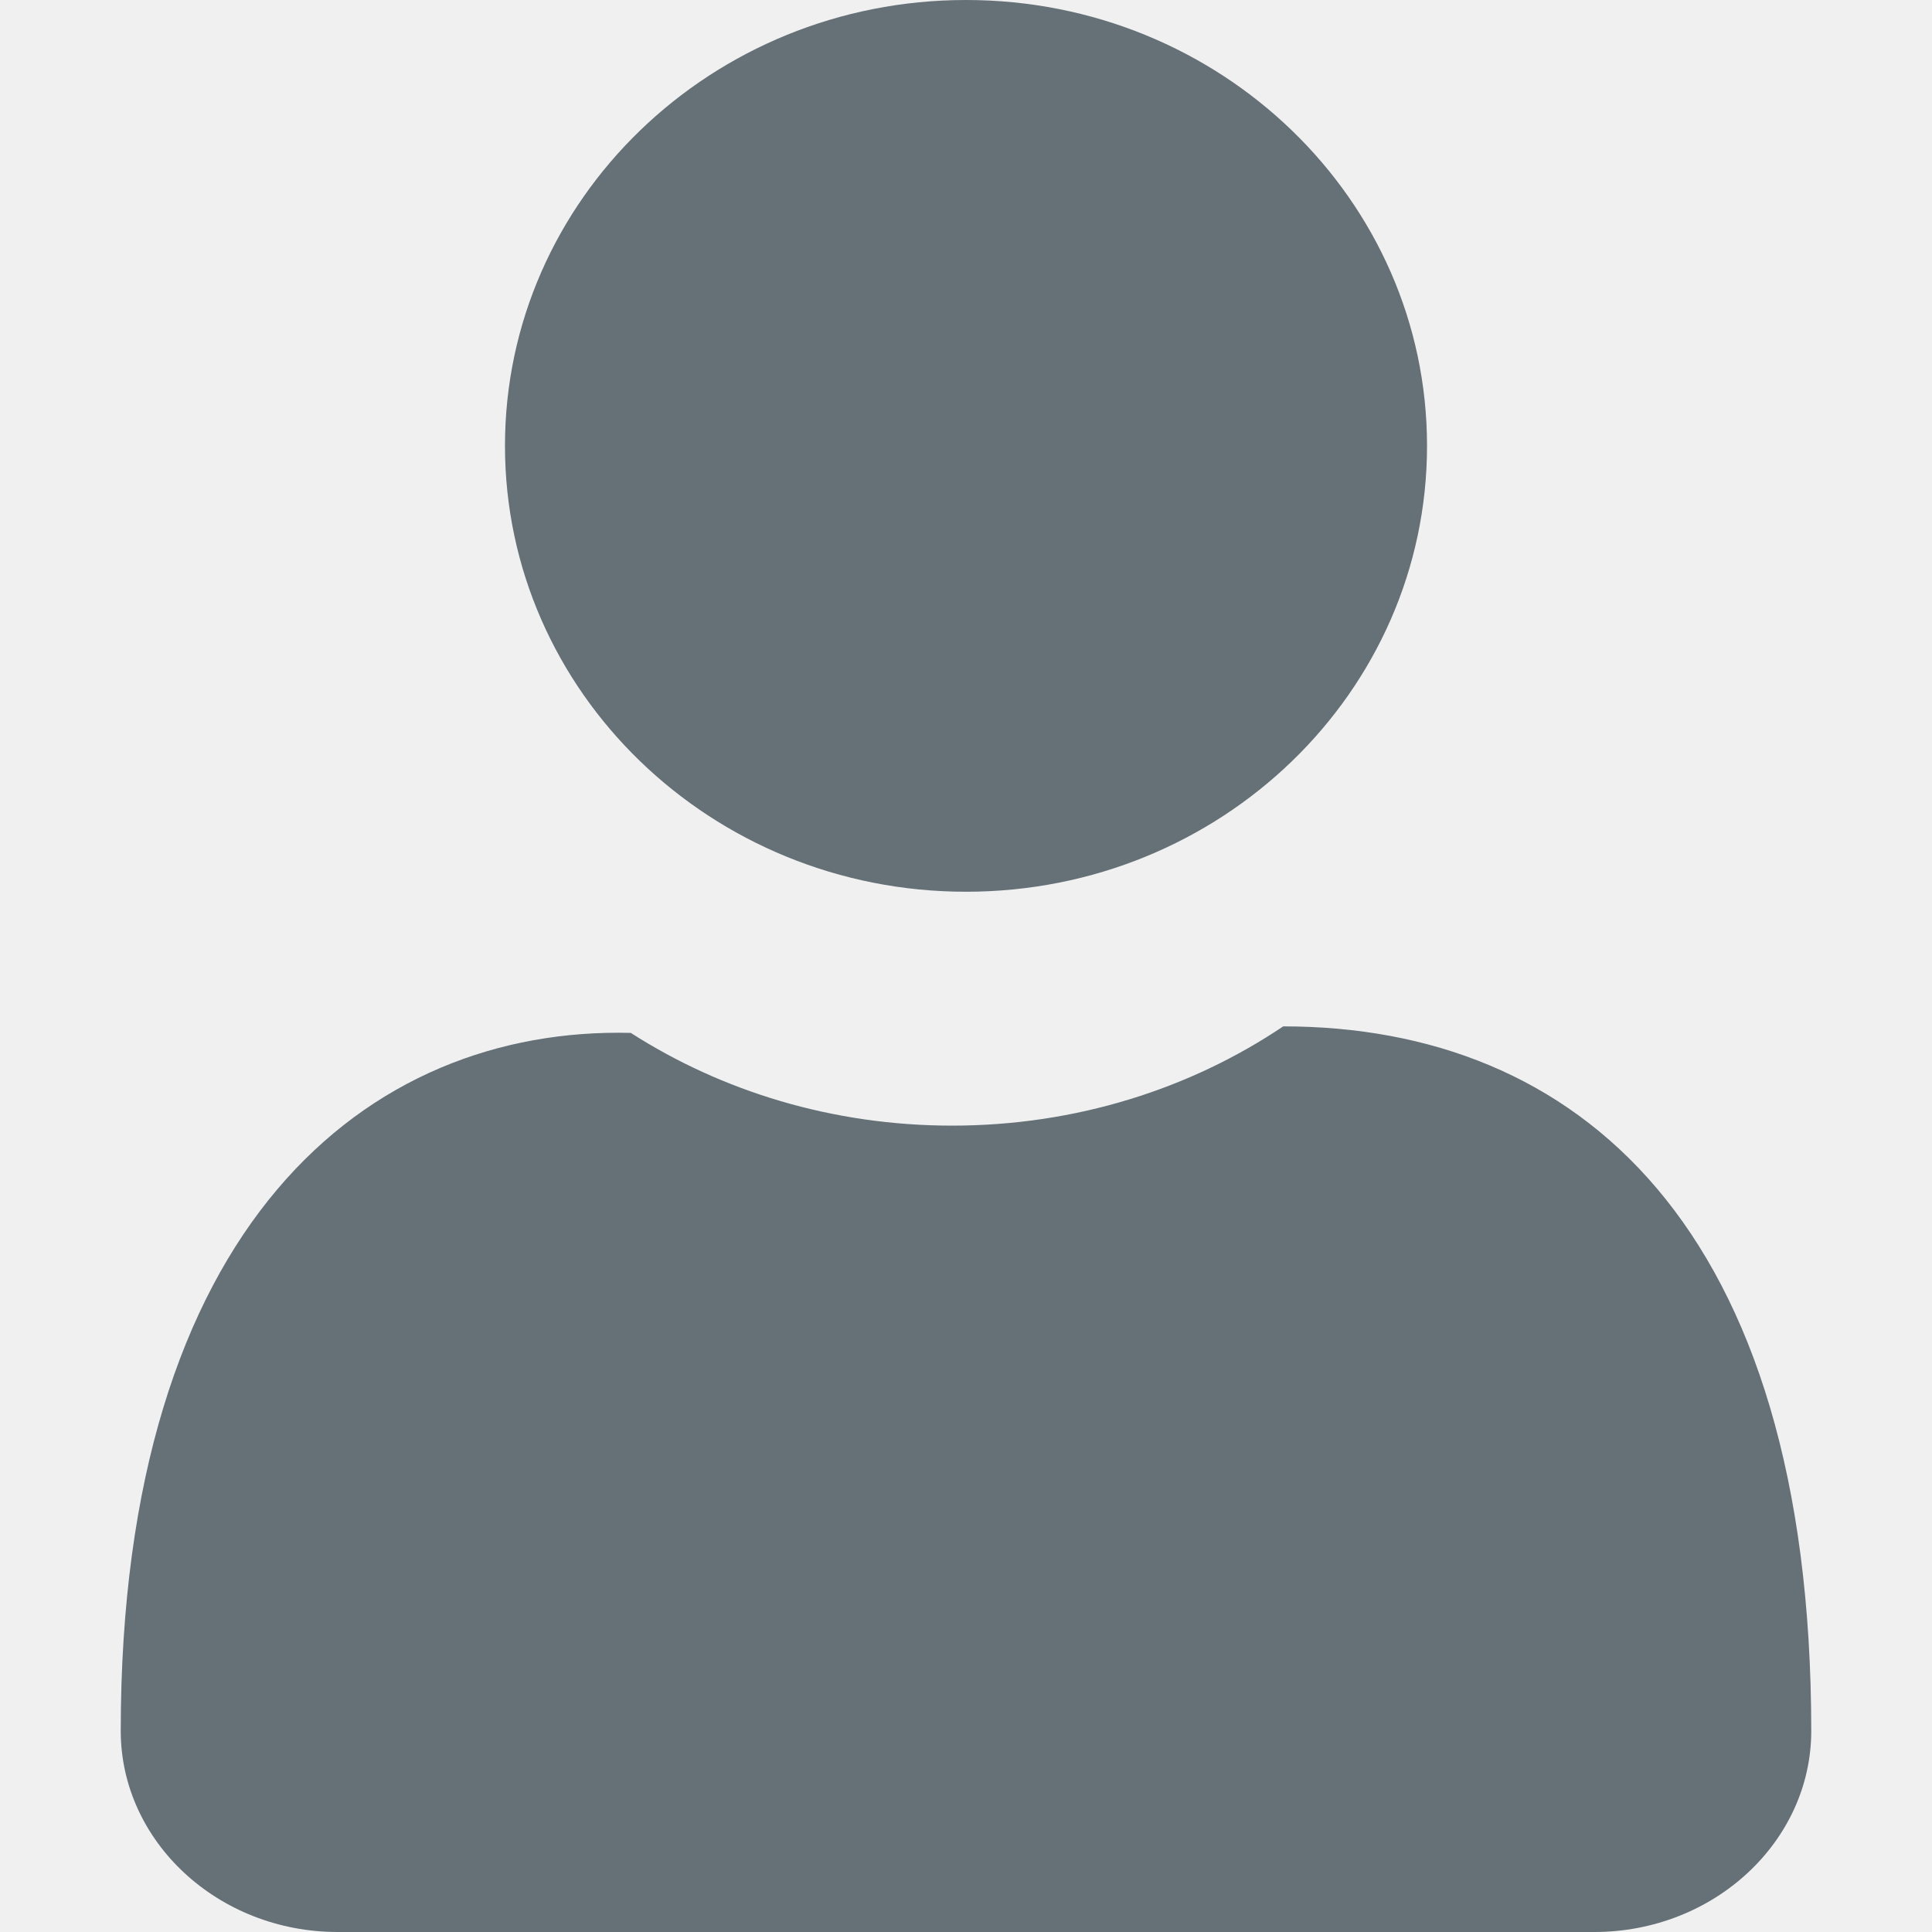
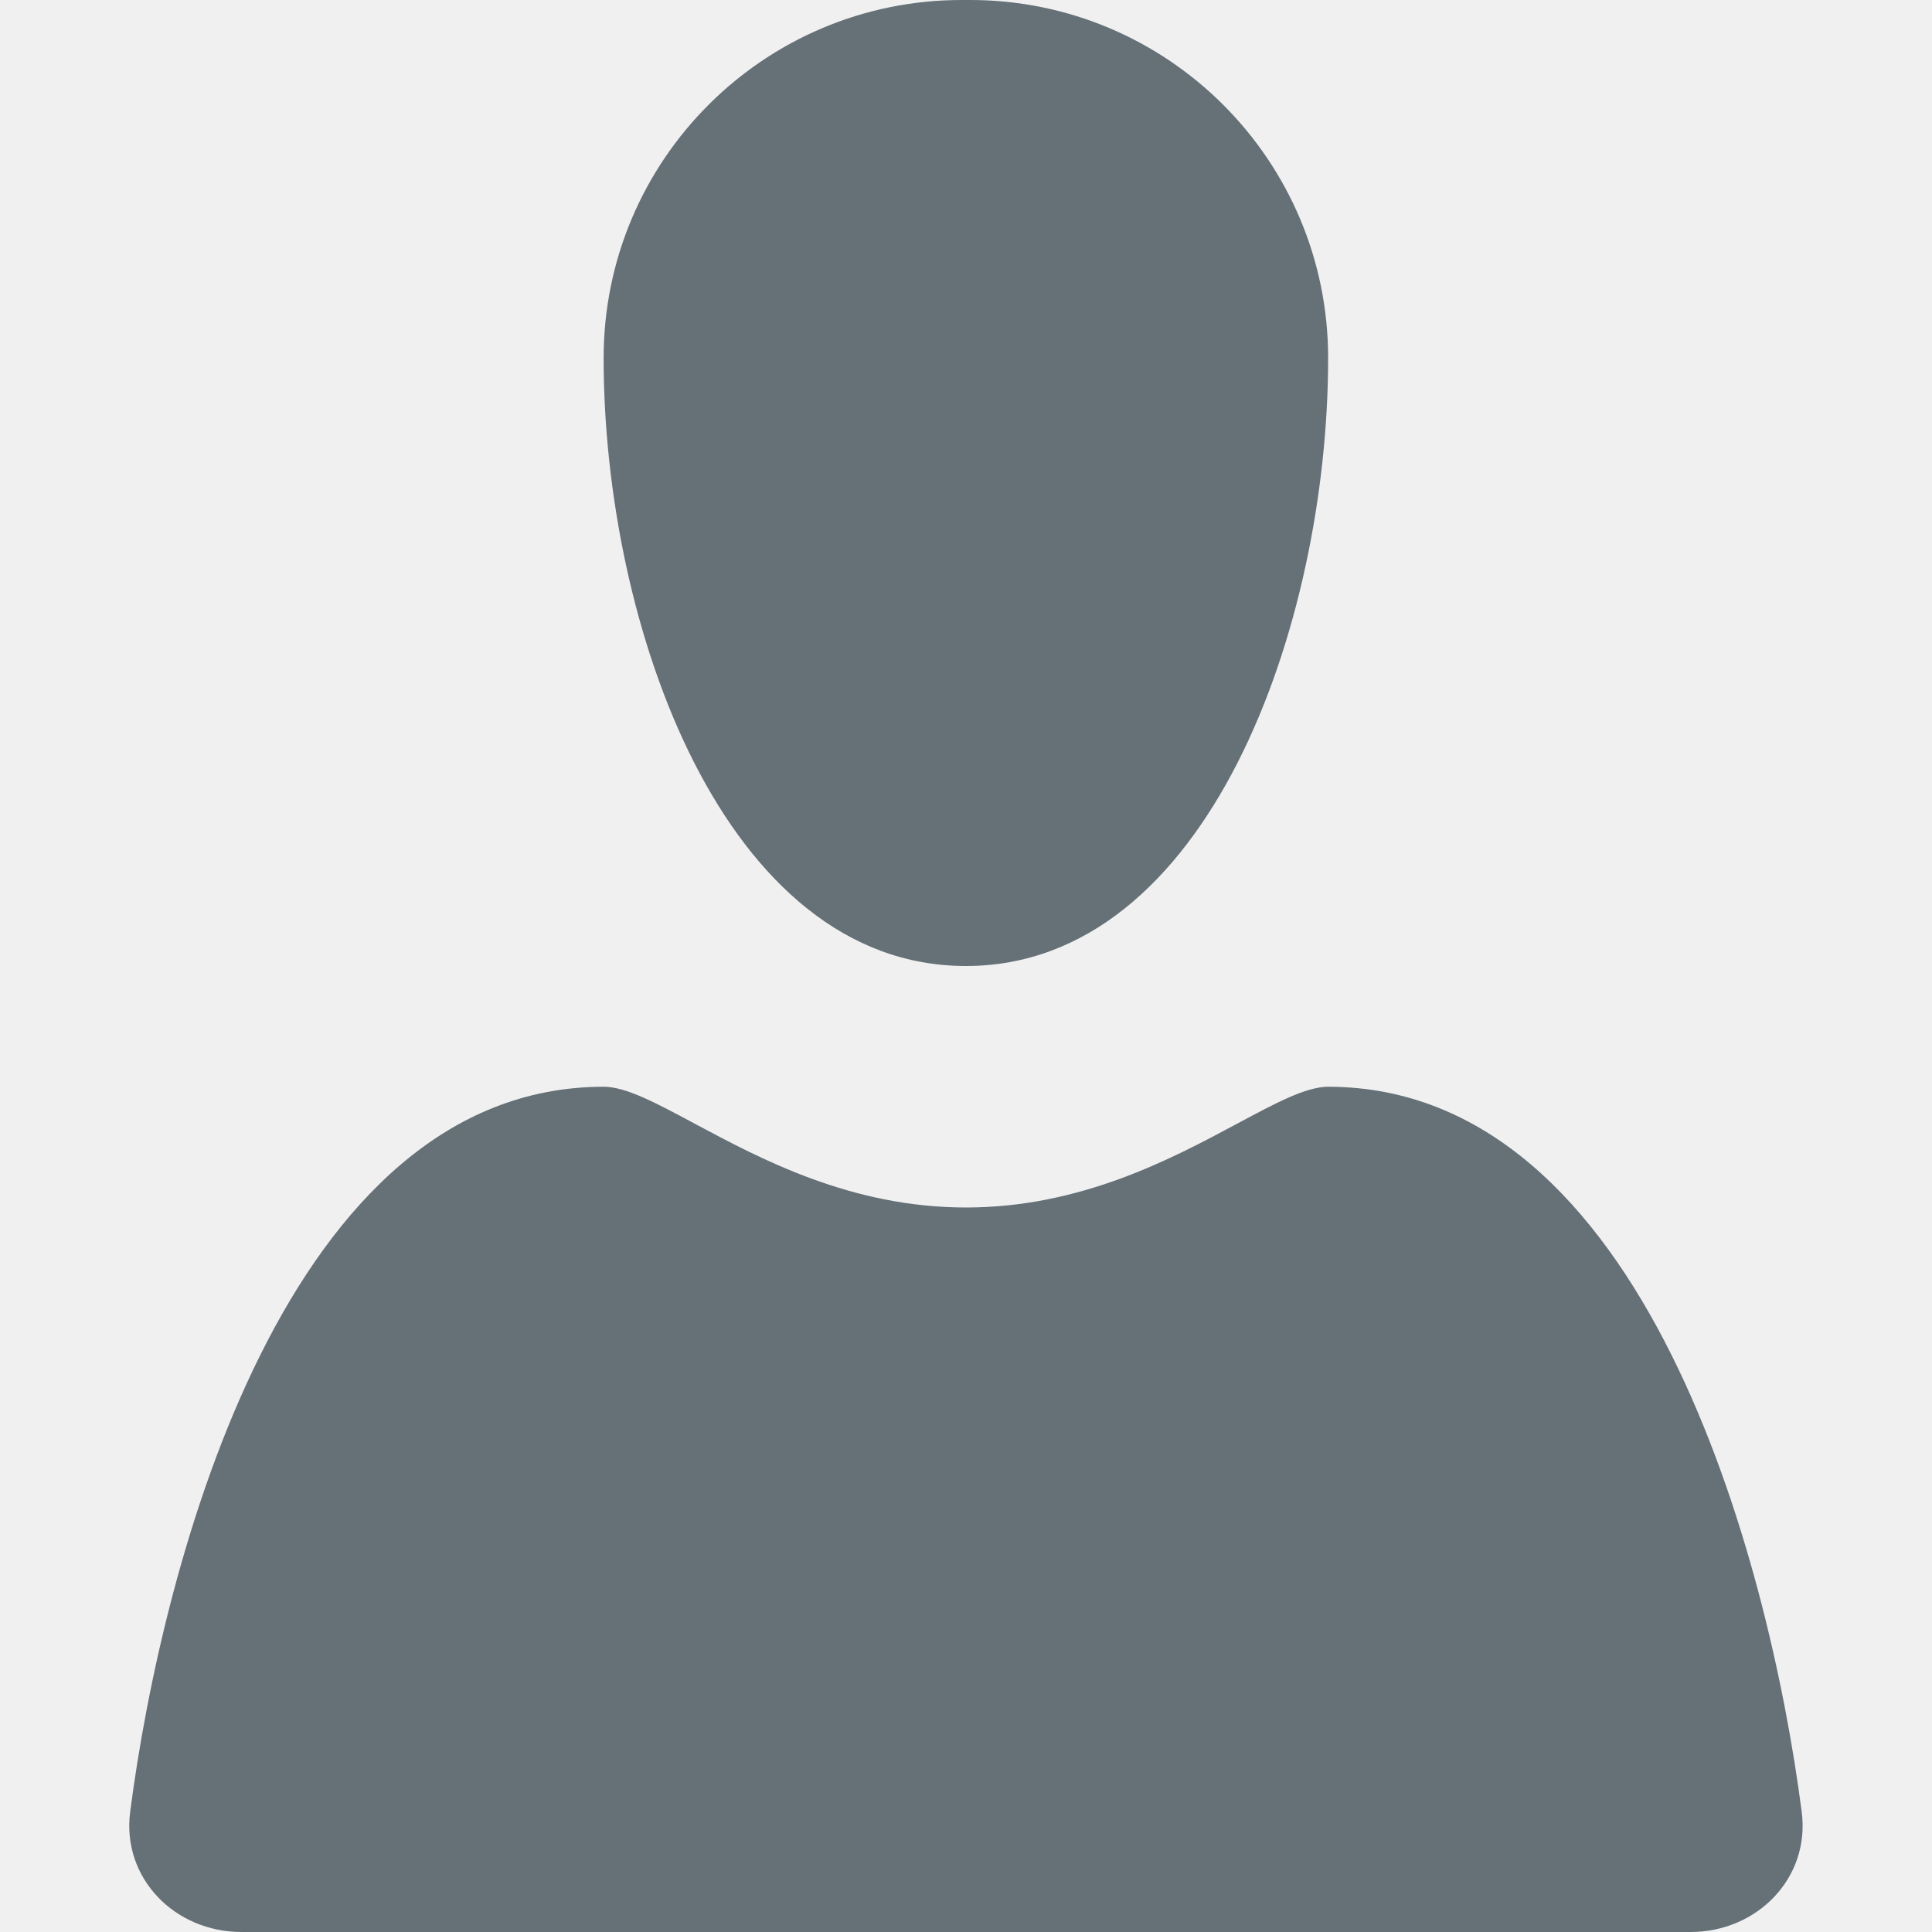
<svg xmlns="http://www.w3.org/2000/svg" width="16" height="16" viewBox="0 0 16 16" fill="none">
-   <path fill-rule="evenodd" clip-rule="evenodd" d="M8 0C10.109 0 11.818 1.653 11.818 3.692C11.818 5.732 10.109 7.385 8 7.385C5.891 7.385 4.182 5.731 4.182 3.692C4.182 1.653 5.891 0 8 0ZM13.203 16H2.797C1.804 16 1 15.249 1 14.335C1 10.138 3.047 8.5 5.224 8.554C5.979 9.038 6.896 9.322 7.885 9.322C8.91 9.322 9.858 9.017 10.627 8.5C13.052 8.5 15 10.138 15 14.335C15 15.249 14.196 16 13.203 16Z" fill="#657077" />
+   <g clip-path="url(#clip0_20385_42413)">
+     <path fill-rule="evenodd" clip-rule="evenodd" d="M7.999 8C9.999 8 10.999 5.188 10.999 2.965C10.999 1.327 9.671 3.27366e-05 8.034 5.57118e-10H7.964C6.327 -3.13999e-05 4.999 1.327 4.999 2.965C4.999 5.188 5.999 8 7.999 8ZM1.078 15.005C1.349 12.913 2.378 9 5 9C5.183 9 5.433 9.134 5.75 9.304C6.299 9.598 7.049 10 8 10C8.95 10 9.7 9.598 10.249 9.304C10.566 9.134 10.816 9 11 9C13.621 9.003 14.65 12.913 14.921 15.005C14.992 15.553 14.552 16 14 16H2C1.447 16 1.007 15.553 1.078 15.005Z" fill="#657077" />
+   </g>
+   <defs>
+     <clipPath id="clip0_20385_42413">
+       <rect width="16" height="16" fill="white" />
+     </clipPath>
+   </defs>
</svg>
